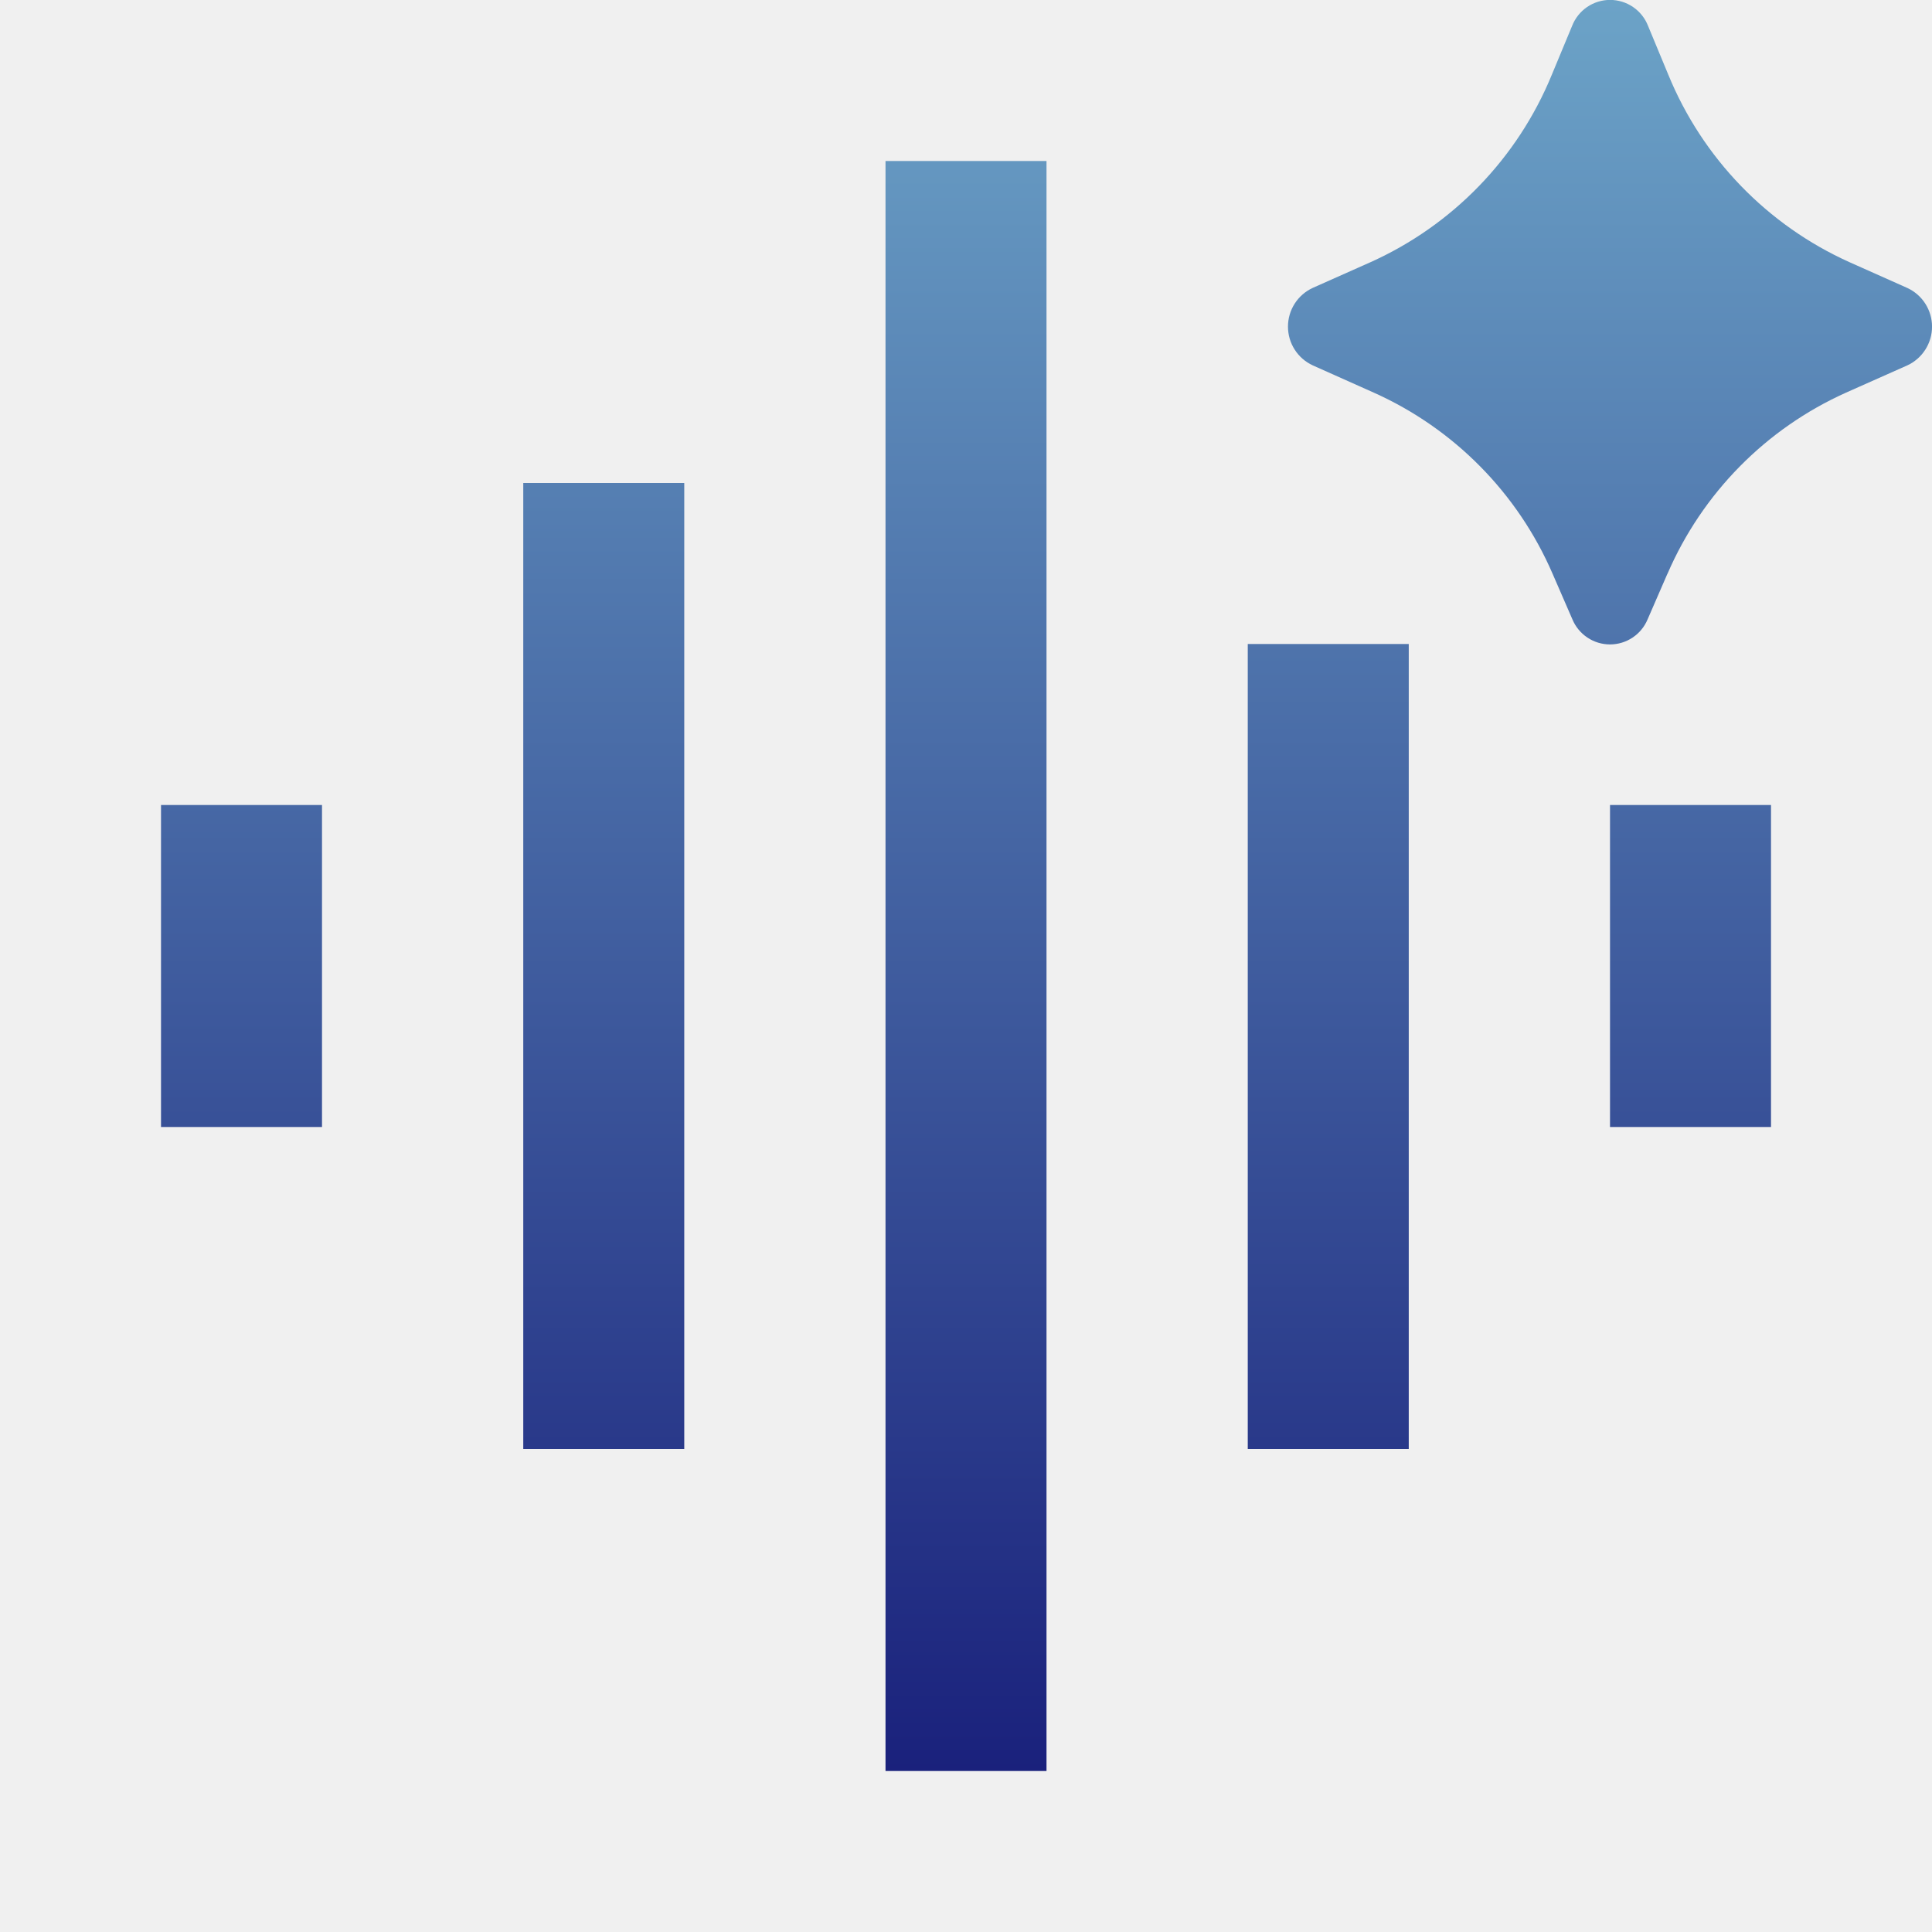
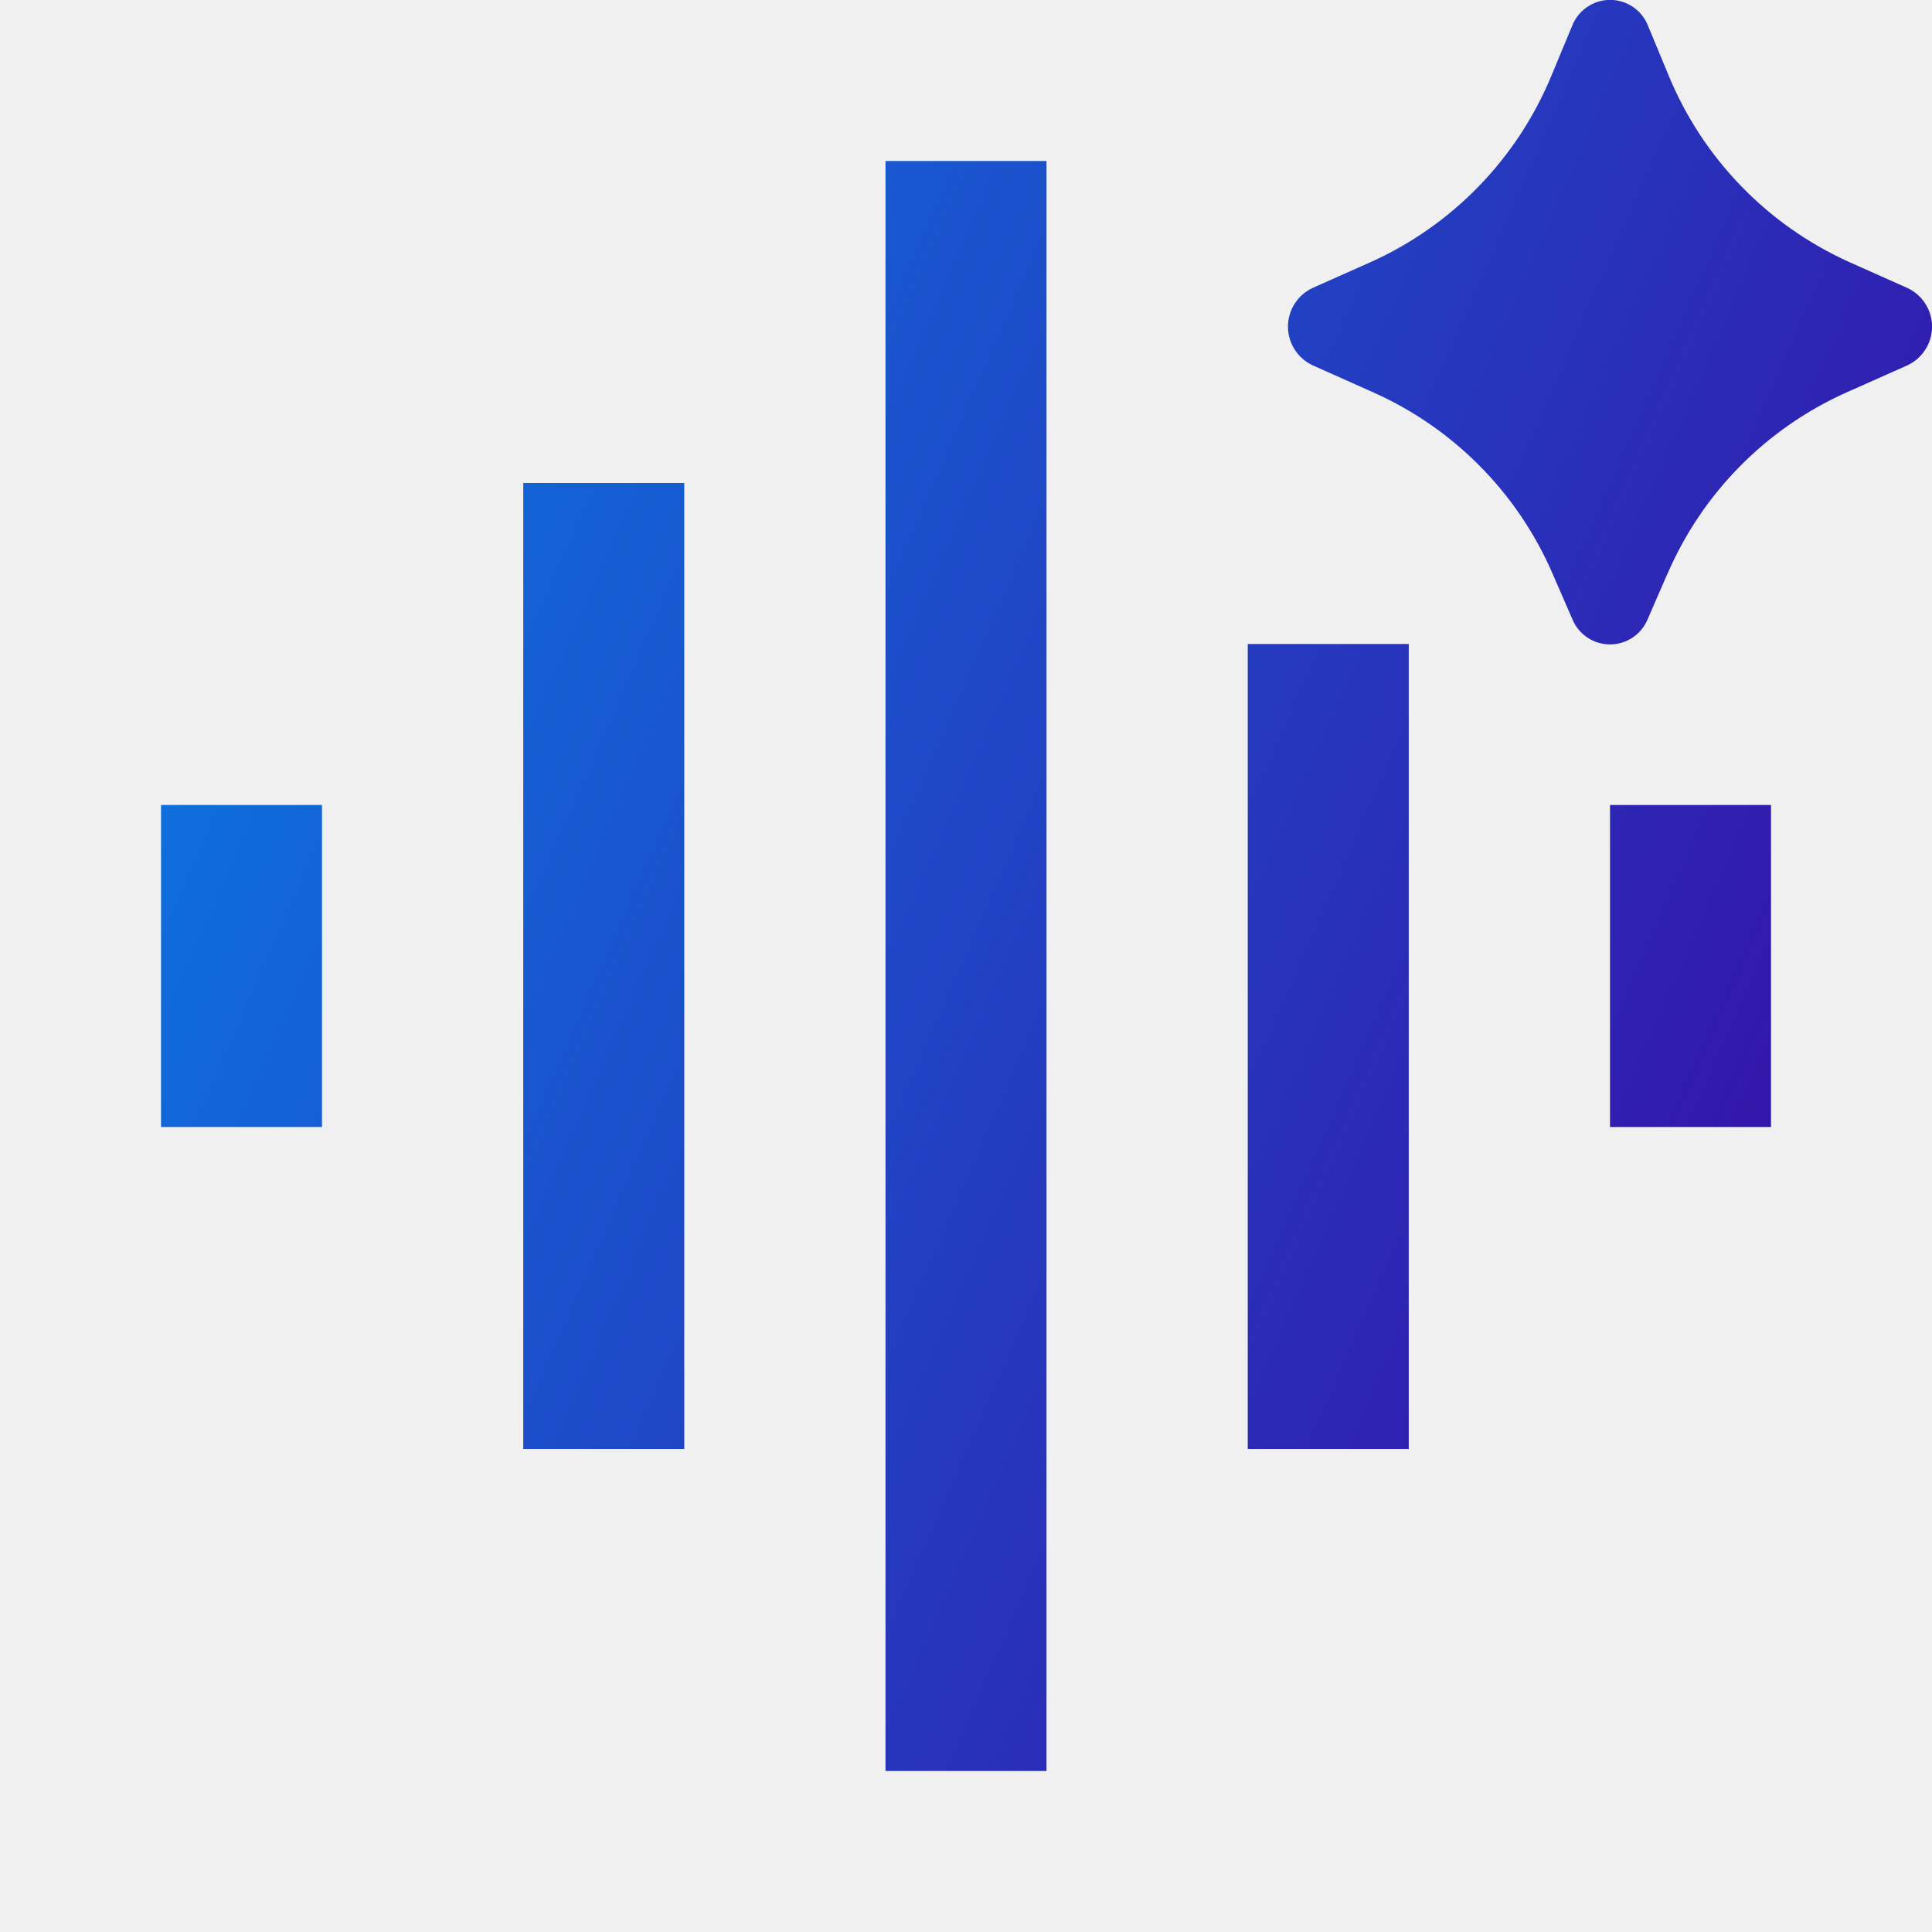
<svg xmlns="http://www.w3.org/2000/svg" width="112" height="112" viewBox="0 0 112 112" fill="none">
-   <g clip-path="url(#clip0_520_916)">
-     <path d="M96.661 33.264L95.513 35.905C95.333 36.335 95.031 36.703 94.643 36.961C94.255 37.22 93.799 37.358 93.334 37.358C92.868 37.358 92.412 37.22 92.024 36.961C91.636 36.703 91.334 36.335 91.154 35.905L90.006 33.264C87.988 28.591 84.291 24.845 79.646 22.764L76.104 21.182C75.674 20.984 75.31 20.668 75.055 20.269C74.8 19.871 74.665 19.408 74.665 18.935C74.665 18.462 74.8 17.999 75.055 17.601C75.31 17.202 75.674 16.886 76.104 16.688L79.45 15.199C84.212 13.059 87.972 9.174 89.955 4.345L91.14 1.493C91.314 1.052 91.616 0.672 92.008 0.405C92.4 0.138 92.864 -0.005 93.338 -0.005C93.813 -0.005 94.276 0.138 94.668 0.405C95.06 0.672 95.363 1.052 95.536 1.493L96.717 4.34C98.698 9.17 102.456 13.057 107.217 15.199L110.568 16.693C110.996 16.891 111.359 17.207 111.613 17.605C111.867 18.003 112.002 18.465 112.002 18.937C112.002 19.409 111.867 19.872 111.613 20.269C111.359 20.667 110.996 20.984 110.568 21.182L107.021 22.759C102.377 24.842 98.682 28.59 96.665 33.264M39.667 28H30.334V84H39.667V28ZM18.667 46.667H9.334V65.333H18.667V46.667ZM60.667 9.333H51.334V102.667H60.667V9.333ZM81.667 37.333H72.334V84H81.667V37.333ZM102.667 46.667H93.334V65.333H102.667V46.667Z" fill="url(#paint0_linear_520_916)" />
+   <g clip-path="url(#clip0_2426_1599)">
+     <path d="M96.661 33.263L95.513 35.904C95.334 36.335 95.031 36.702 94.643 36.961C94.256 37.219 93.8 37.357 93.334 37.357C92.868 37.357 92.412 37.219 92.025 36.961C91.637 36.702 91.334 36.335 91.155 35.904L90.007 33.263C87.988 28.591 84.292 24.844 79.647 22.763L76.105 21.181C75.675 20.983 75.311 20.667 75.056 20.268C74.801 19.87 74.665 19.407 74.665 18.934C74.665 18.461 74.801 17.998 75.056 17.6C75.311 17.202 75.675 16.885 76.105 16.687L79.451 15.198C84.213 13.058 87.972 9.173 89.955 4.344L91.141 1.493C91.314 1.051 91.617 0.672 92.009 0.404C92.401 0.137 92.864 -0.006 93.339 -0.006C93.813 -0.006 94.277 0.137 94.669 0.404C95.061 0.672 95.363 1.051 95.537 1.493L96.717 4.339C98.698 9.17 102.456 13.056 107.217 15.198L110.568 16.692C110.996 16.89 111.359 17.207 111.613 17.605C111.868 18.002 112.003 18.465 112.003 18.936C112.003 19.409 111.868 19.871 111.613 20.268C111.359 20.666 110.996 20.983 110.568 21.181L107.021 22.759C102.377 24.842 98.682 28.59 96.666 33.263M39.667 27.999H30.334V83.999H39.667V27.999ZM18.667 46.666H9.334V65.332H18.667V46.666ZM60.667 9.333H51.334V102.666H60.667V9.333ZM81.667 37.333H72.334V83.999H81.667V37.333ZM102.667 46.666H93.334V65.332H102.667V46.666Z" fill="url(#paint0_linear_2426_1599)" />
  </g>
  <defs>
-     <linearGradient id="paint0_linear_520_916" x1="60.668" y1="-0.005" x2="60.668" y2="102.667" gradientUnits="userSpaceOnUse">
-       <stop stop-color="#6CA3C7" />
-       <stop offset="1" stop-color="#1A217C" />
+     <linearGradient id="paint0_linear_2426_1599" x1="42.2" y1="-74.869" x2="166.07" y2="-20.488" gradientUnits="userSpaceOnUse">
+       <stop stop-color="#0780E6" />
+       <stop offset="1" stop-color="#3D009F" />
    </linearGradient>
-     <clipPath id="clip0_520_916">
+     <clipPath id="clip0_2426_1599">
      <rect width="112" height="112" fill="white" />
    </clipPath>
  </defs>
</svg>
